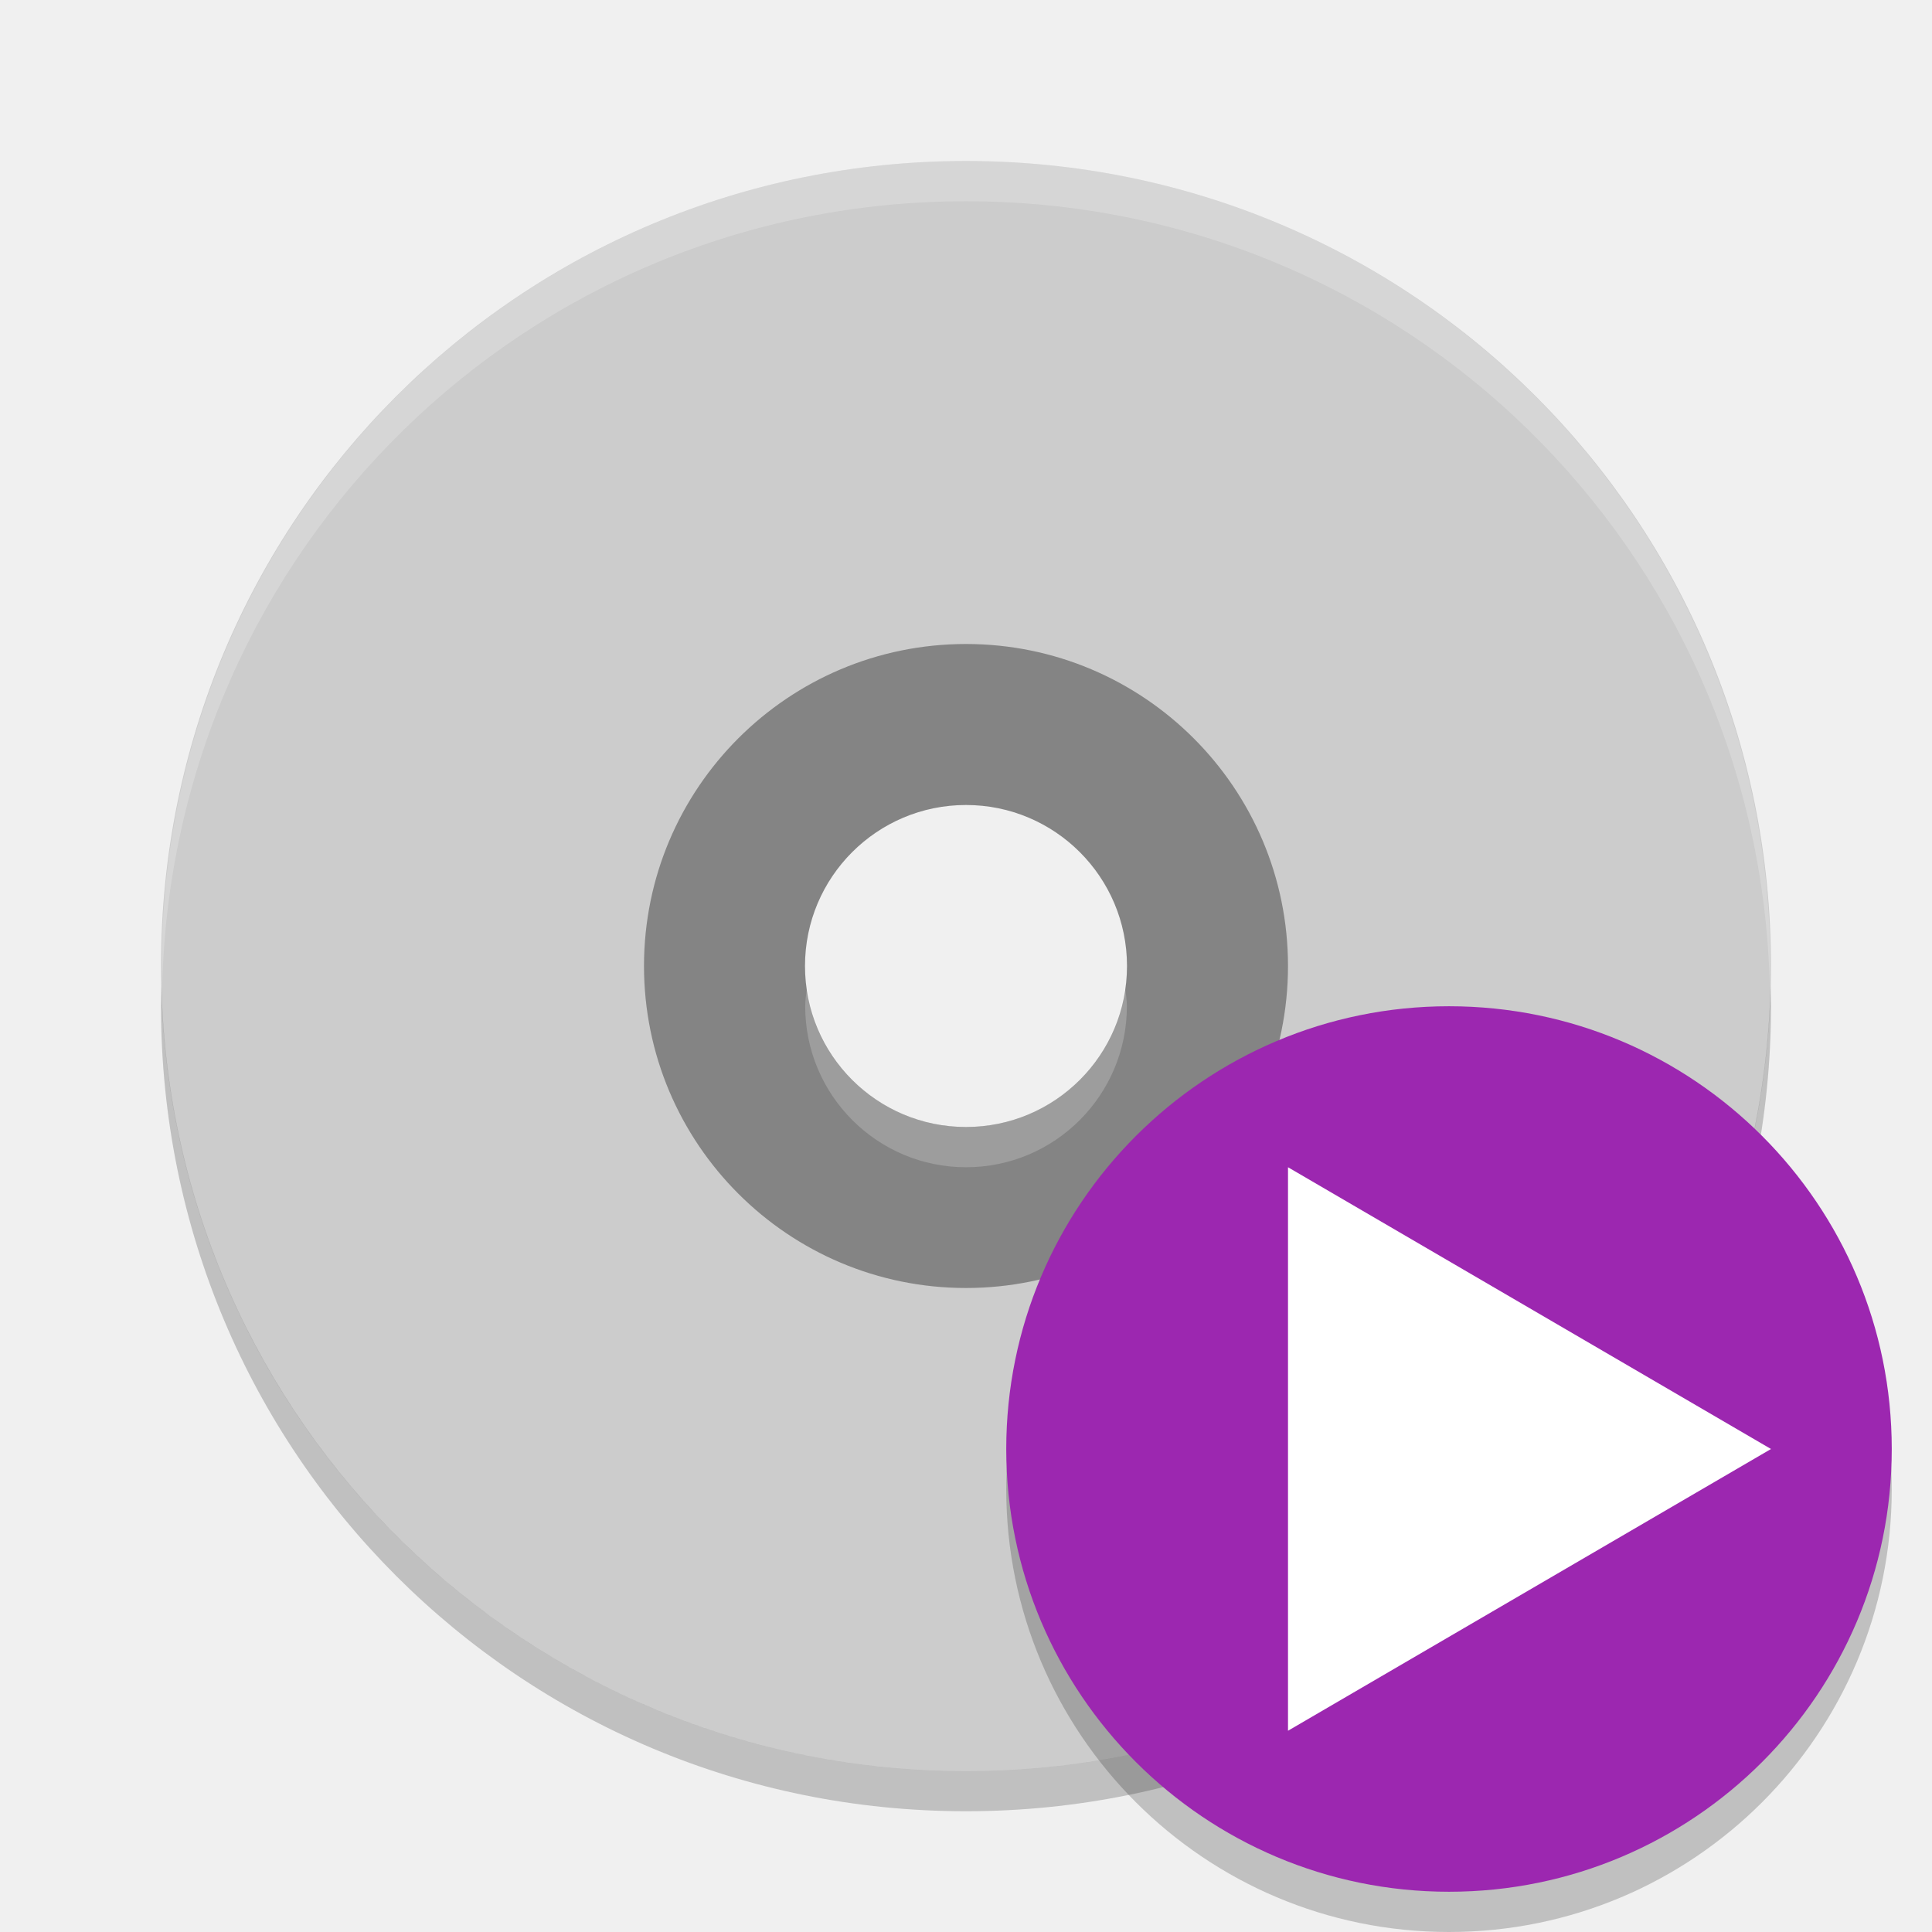
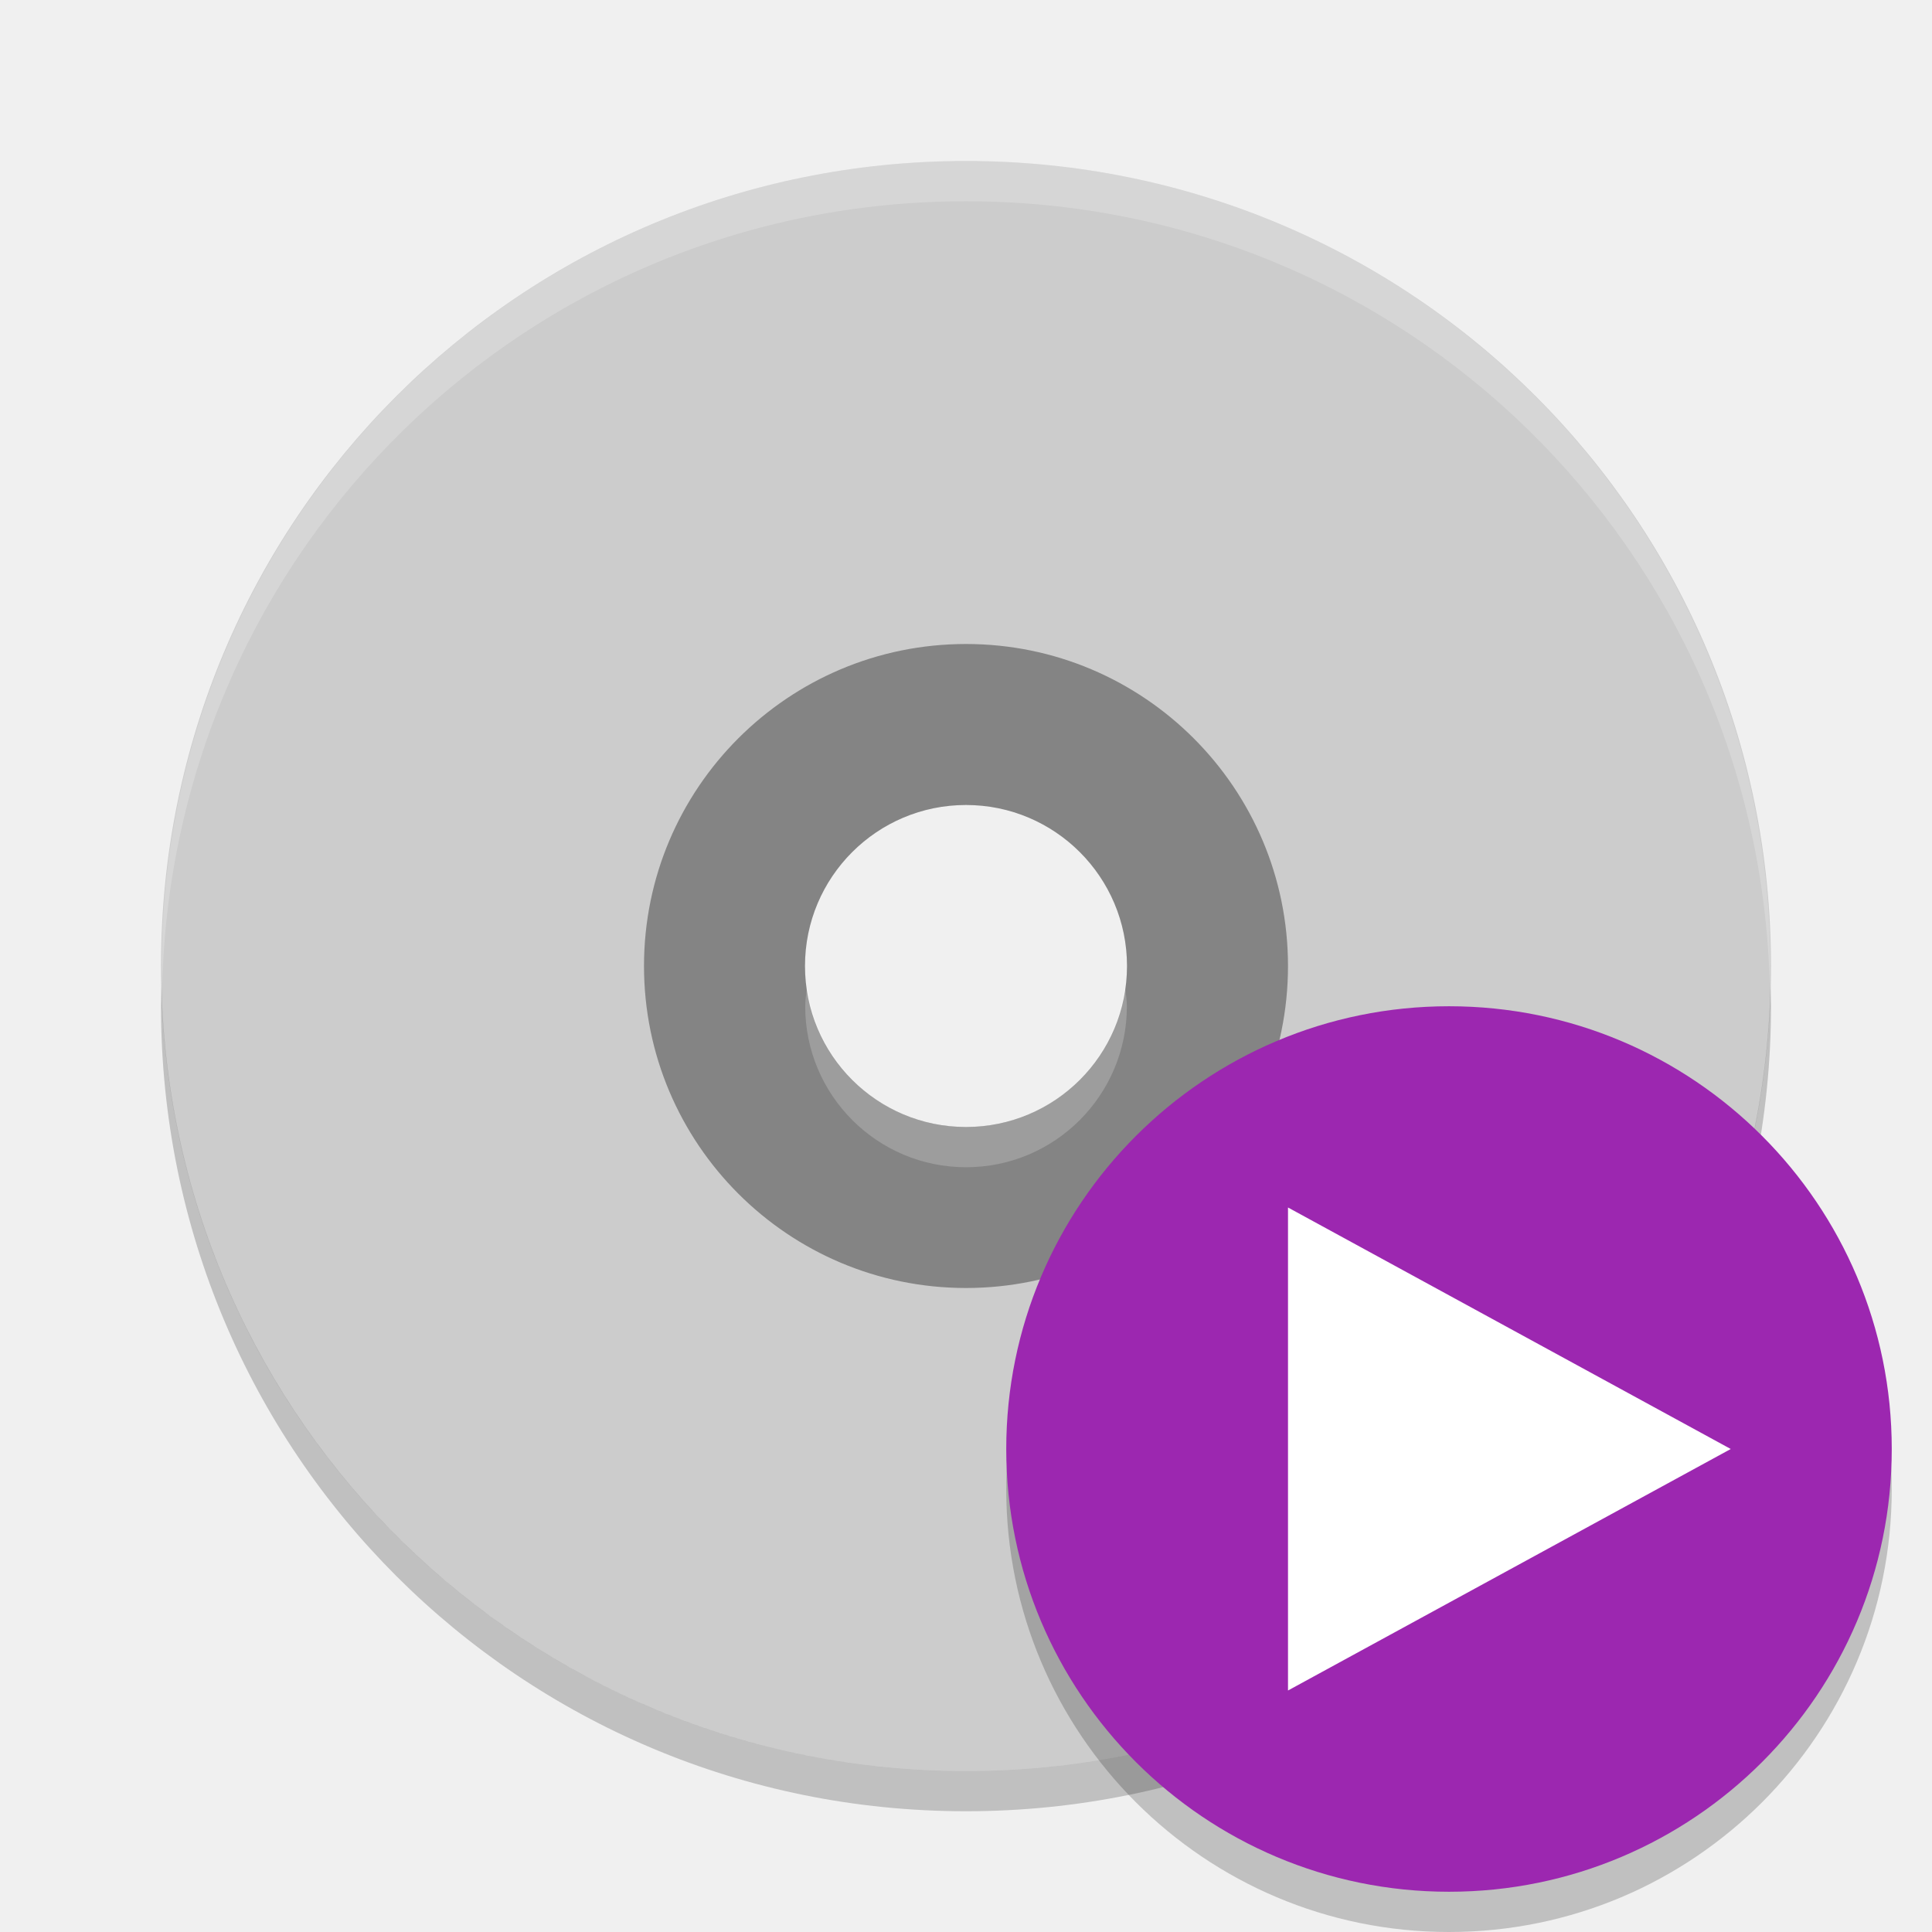
<svg xmlns="http://www.w3.org/2000/svg" height="48" width="48" version="1">
-   <path opacity=".2" d="m24 14a10 10 0 0 0 -10 10 10 10 0 0 0 10 10 10 10 0 0 0 10 -10 10 10 0 0 0 -10 -10zm0 6c2.209 0 4 1.791 4 4s-1.791 4-4 4-4-1.791-4-4c0-2.209 1.791-4 4-4z" style="fill:#848484;fill-opacity:1;opacity:1" />
-   <path fill="#c5c5c5" d="m24 4c-11.08 0-20 8.92-20 20s8.92 20 20 20 20-8.92 20-20-8.92-20-20-20zm0 12a8 8 0 0 1 8 8 8 8 0 0 1 -8 8 8 8 0 0 1 -8 -8 8 8 0 0 1 8 -8z" style="fill:#cccccc;fill-opacity:1" />
+   <path d="m24 14a10 10 0 0 0 -10 10 10 10 0 0 0 10 10 10 10 0 0 0 10 -10 10 10 0 0 0 -10 -10zm0 6c2.209 0 4 1.791 4 4s-1.791 4-4 4-4-1.791-4-4c0-2.209 1.791-4 4-4z" style="fill:#848484" />
+   <path d="m24 4c-11.08 0-20 8.92-20 20s8.92 20 20 20 20-8.92 20-20-8.92-20-20-20zm0 12a8 8 0 0 1 8 8 8 8 0 0 1 -8 8 8 8 0 0 1 -8 -8 8 8 0 0 1 8 -8z" style="fill:#cccccc" />
  <path opacity=".2" fill="#fff" d="m24 4c11.07 0 19.982 8.92 19.982 20 0 0.168-0.008 0.333-0.012 0.5-0.264-10.846-9.068-19.5-19.97-19.5s-19.706 8.654-19.97 19.5c-0.004-0.167-0.012-0.332-0.012-0.5 0-11.08 8.912-20 19.982-20zm3.946 20.5c0.021 0.166 0.051 0.329 0.051 0.5 0 2.209-1.789 4-3.996 4s-3.996-1.791-3.996-4c0-0.171 0.03-0.334 0.051-0.5 0.248 1.971 1.909 3.5 3.946 3.5s3.697-1.529 3.946-3.5z" />
  <path opacity=".2" d="m4.012 24.5c-0.004 0.167-0.012 0.332-0.012 0.5 0 11.08 8.92 20 20 20s20-8.92 20-20c0-0.168-0.008-0.333-0.012-0.5-0.264 10.846-9.076 19.5-19.988 19.5s-19.724-8.654-19.988-19.5z" />
-   <circle opacity=".2" style="enable-background:new" cy="37" cx="36" r="11" />
-   <circle style="enable-background:new" cx="36" cy="36" r="11" fill="#9c27b0" />
-   <path d="m44 36-6 3.5-6 3.5v-7-7l6 3.5z" fill="#fff" />
+   <circle opacity=".2" cy="37" cx="36" r="11" />
+   <circle cx="36" cy="36" r="11" fill="#9c27b0" />
+   <path d="m 43,36 -5.5,3 -5.5,3 v -6 -6 l 5.5,3 z" style="fill:#ffffff" />
</svg>
